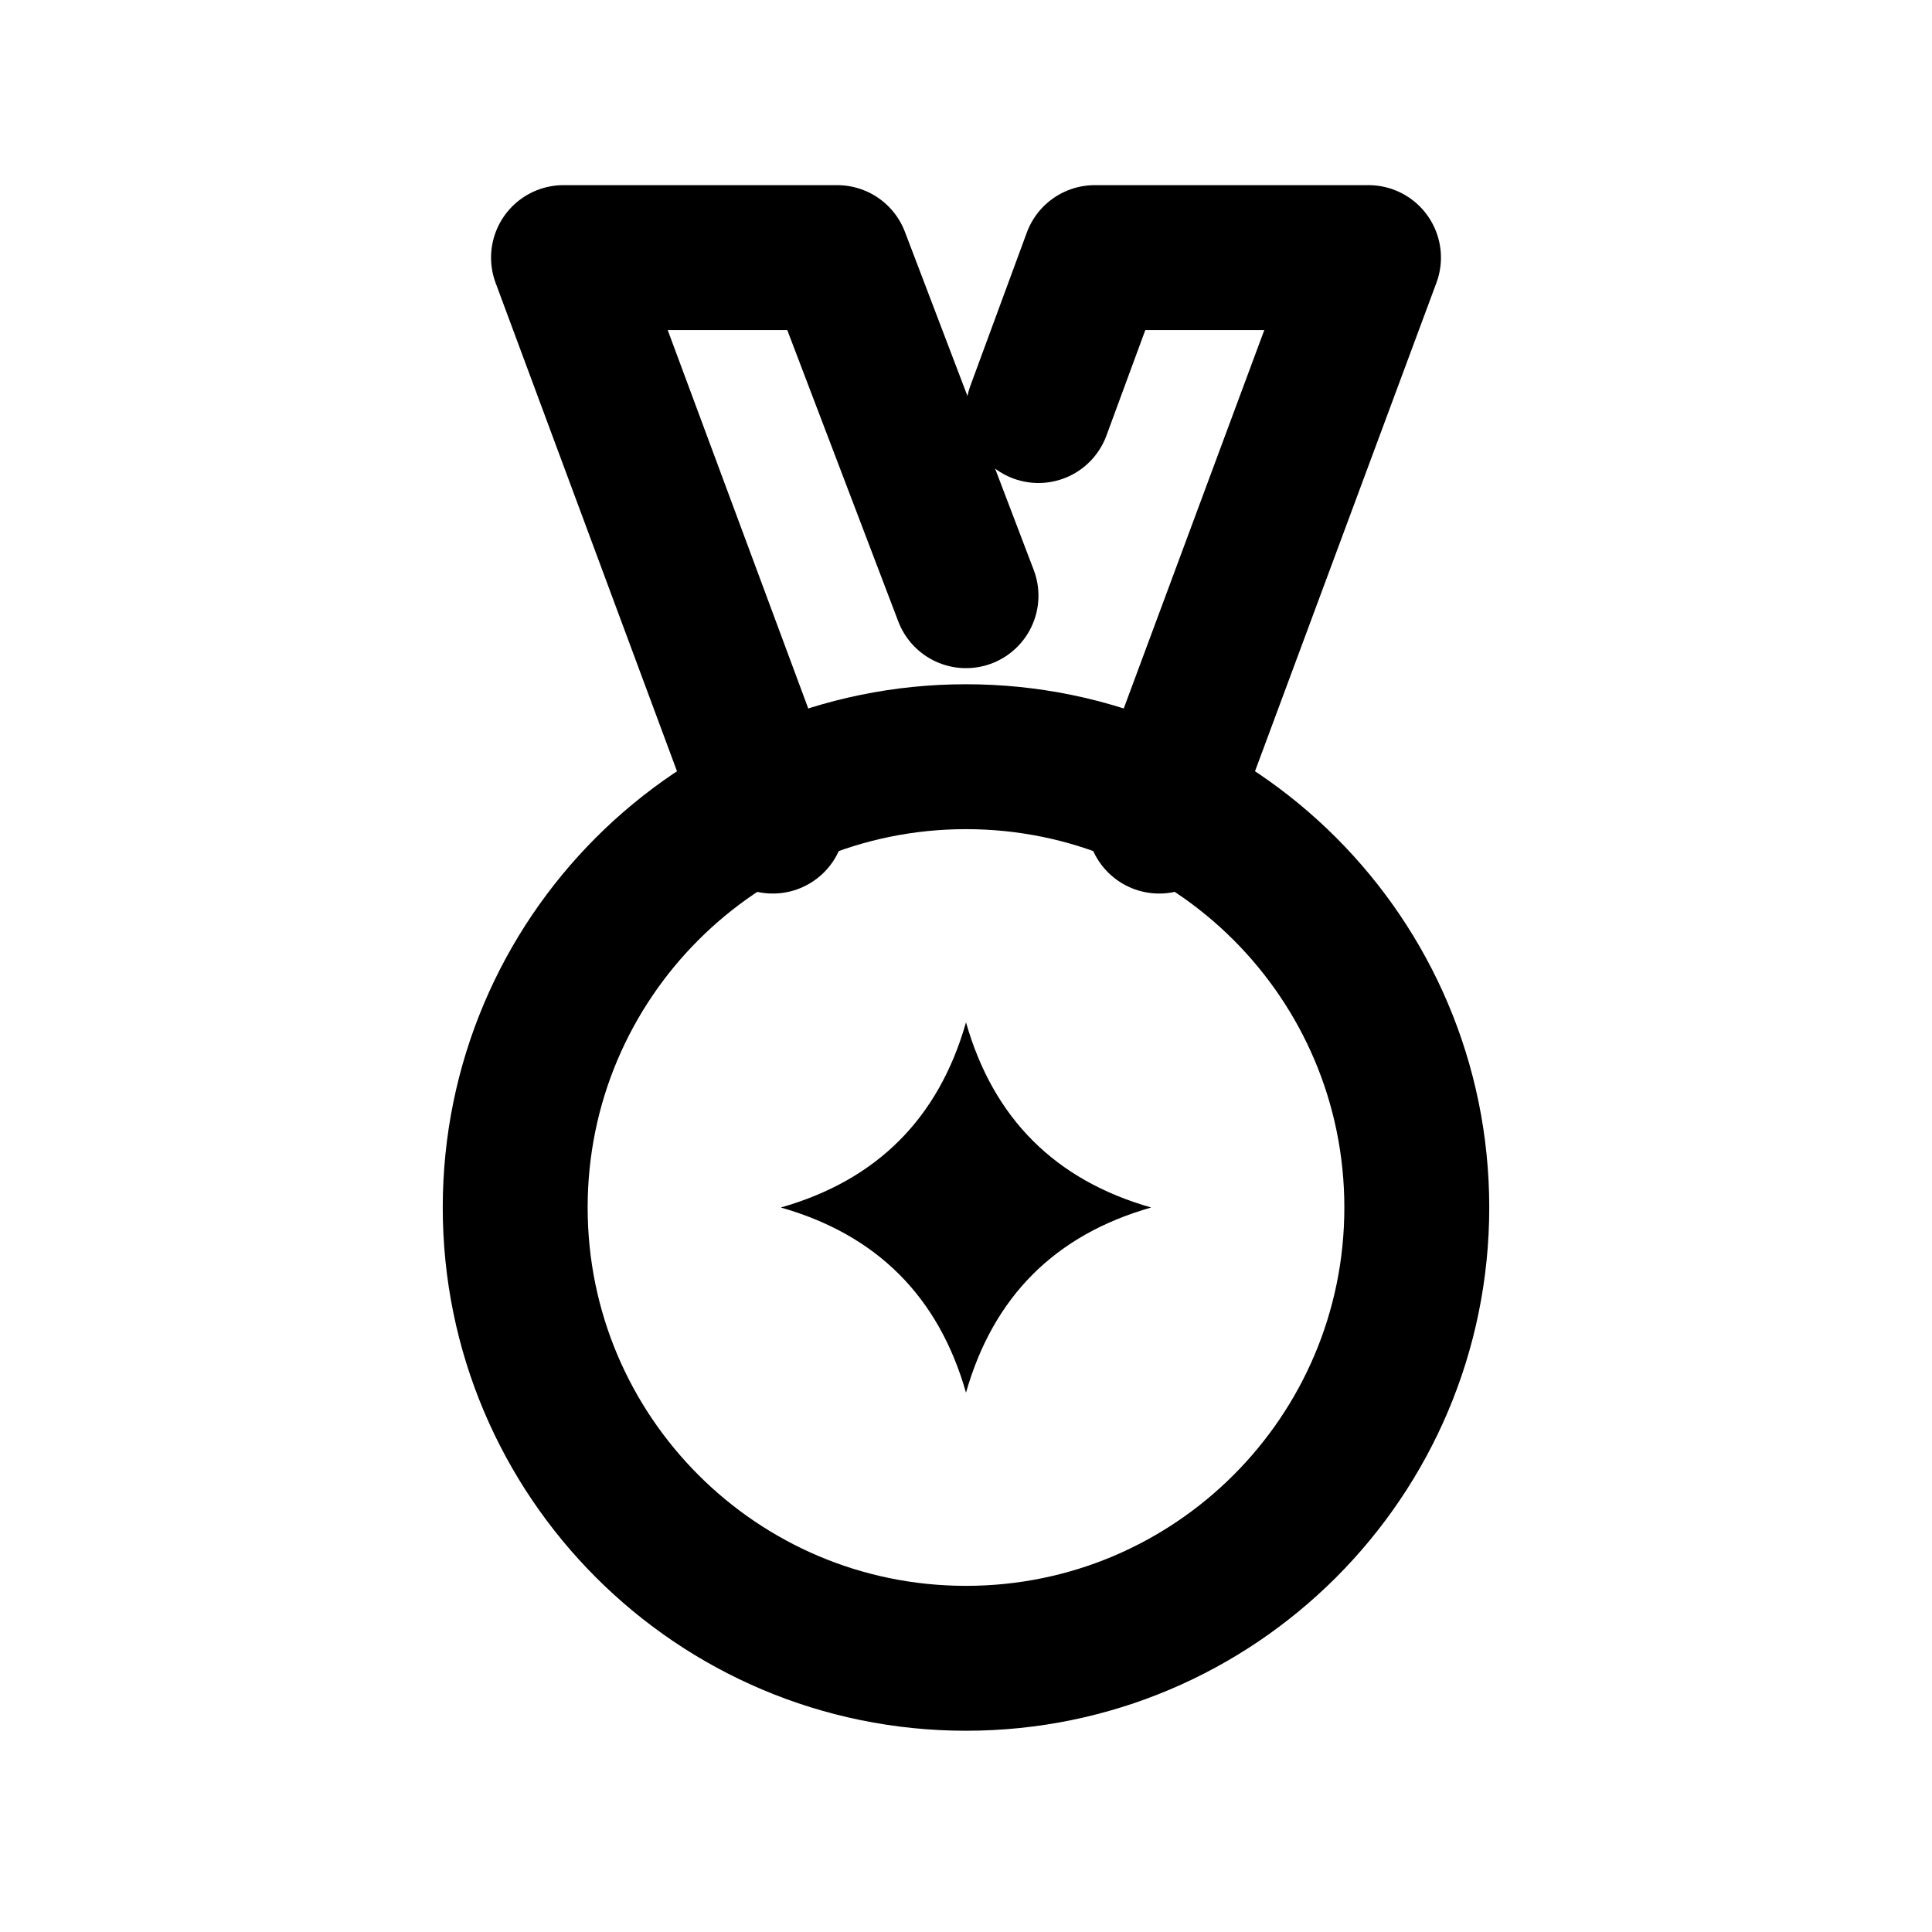
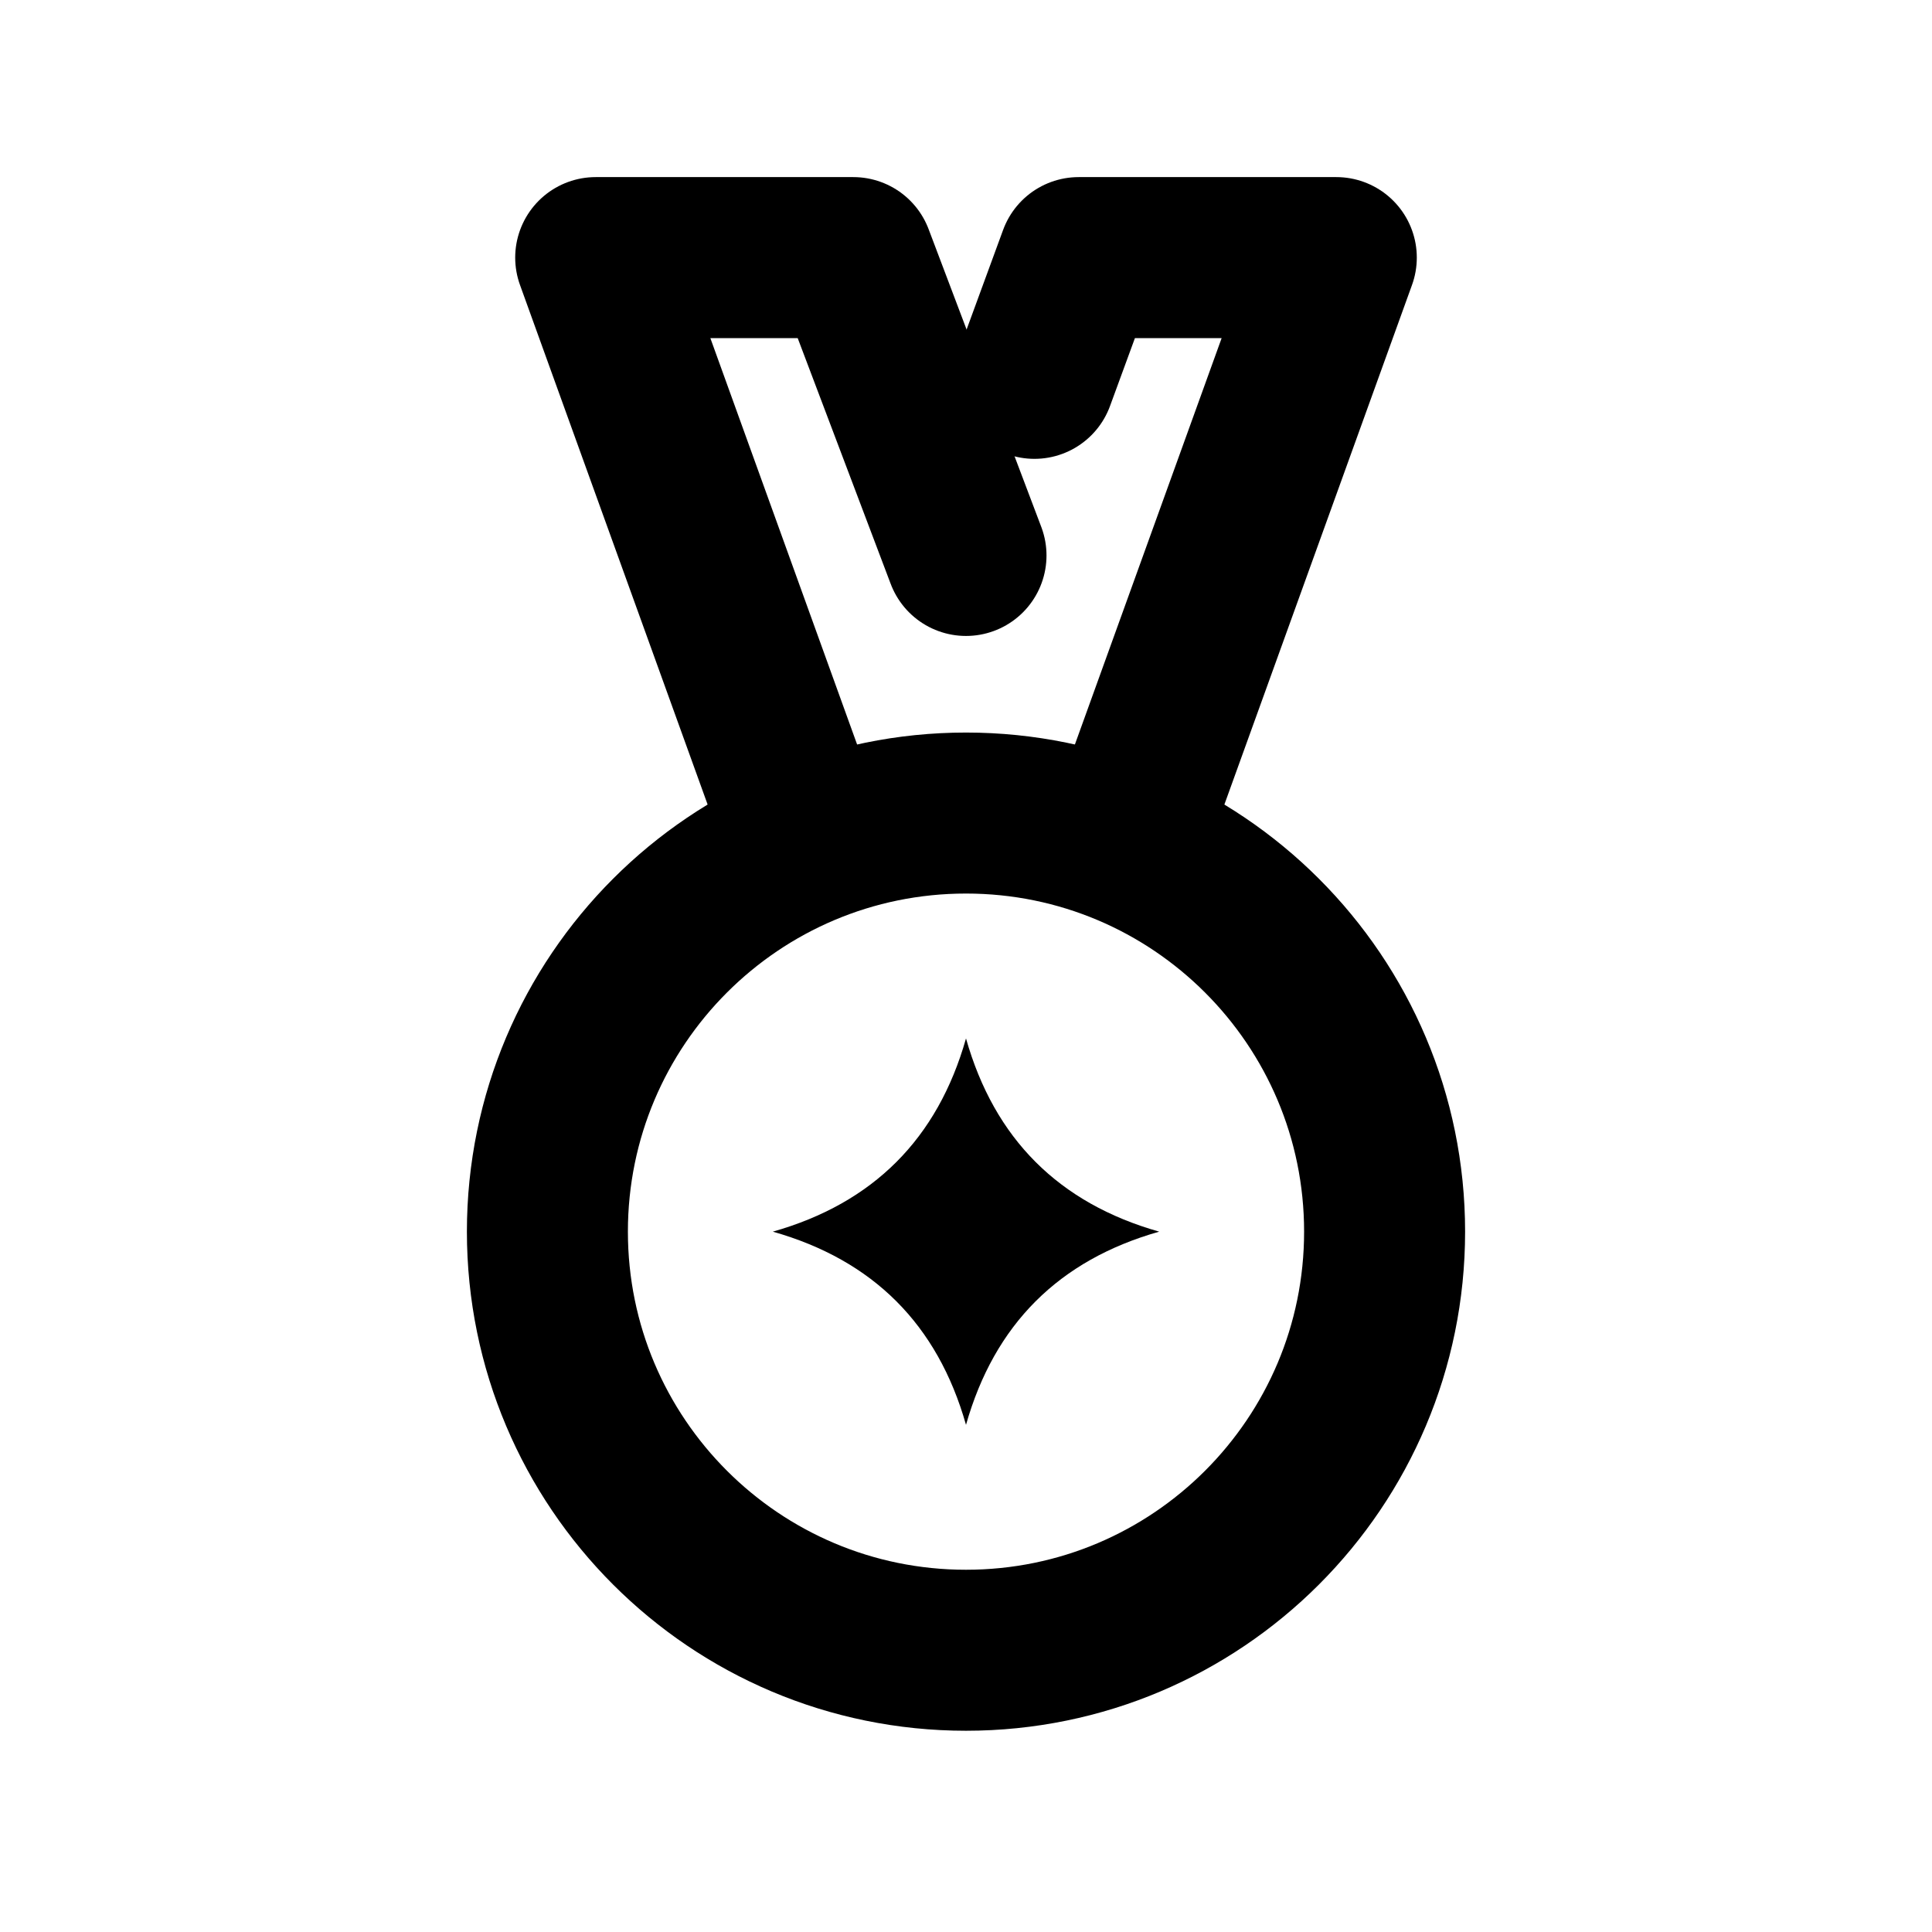
<svg xmlns="http://www.w3.org/2000/svg" width="24" height="24" viewBox="0 0 24 24">
-   <circle cx="12" cy="15" r="5.6" fill="none" stroke="#000000" stroke-width="1.8" stroke-linecap="round" stroke-linejoin="round" />
-   <path d="M9.6,10.2 L7,3.2 H10.4 L12,7.4" fill="none" stroke="#000000" stroke-width="1.8" stroke-linecap="round" stroke-linejoin="round" />
-   <path d="M14.4,10.2 L17,3.2 H13.6 L12.9,5.1" fill="none" stroke="#000000" stroke-width="1.8" stroke-linecap="round" stroke-linejoin="round" />
-   <path d="M12,12.7 Q12.51,14.49 14.3,15 Q12.51,15.51 12,17.3 Q11.49,15.51 9.7,15 Q11.49,14.49 12,12.7 Z" fill="#000000" stroke="none" />
+   <circle cx="12" cy="15.3" r="5.2" fill="none" stroke="#000000" stroke-width="2" stroke-linecap="round" stroke-linejoin="round" />
+   <path d="M10,10.4 L7.4,3.2 L10.6,3.2 L12,6.9" fill="none" stroke="#000000" stroke-width="2" stroke-linecap="round" stroke-linejoin="round" />
+   <path d="M14,10.4 L16.6,3.2 L13.4,3.2 L12.85,4.7" fill="none" stroke="#000000" stroke-width="2" stroke-linecap="round" stroke-linejoin="round" />
+   <path d="M12,12.9 Q12.53,14.77 14.4,15.3 Q12.53,15.83 12,17.7 Q11.47,15.83 9.6,15.3 Q11.47,14.77 12,12.9 Z" fill="#000000" stroke="none" />
</svg>
